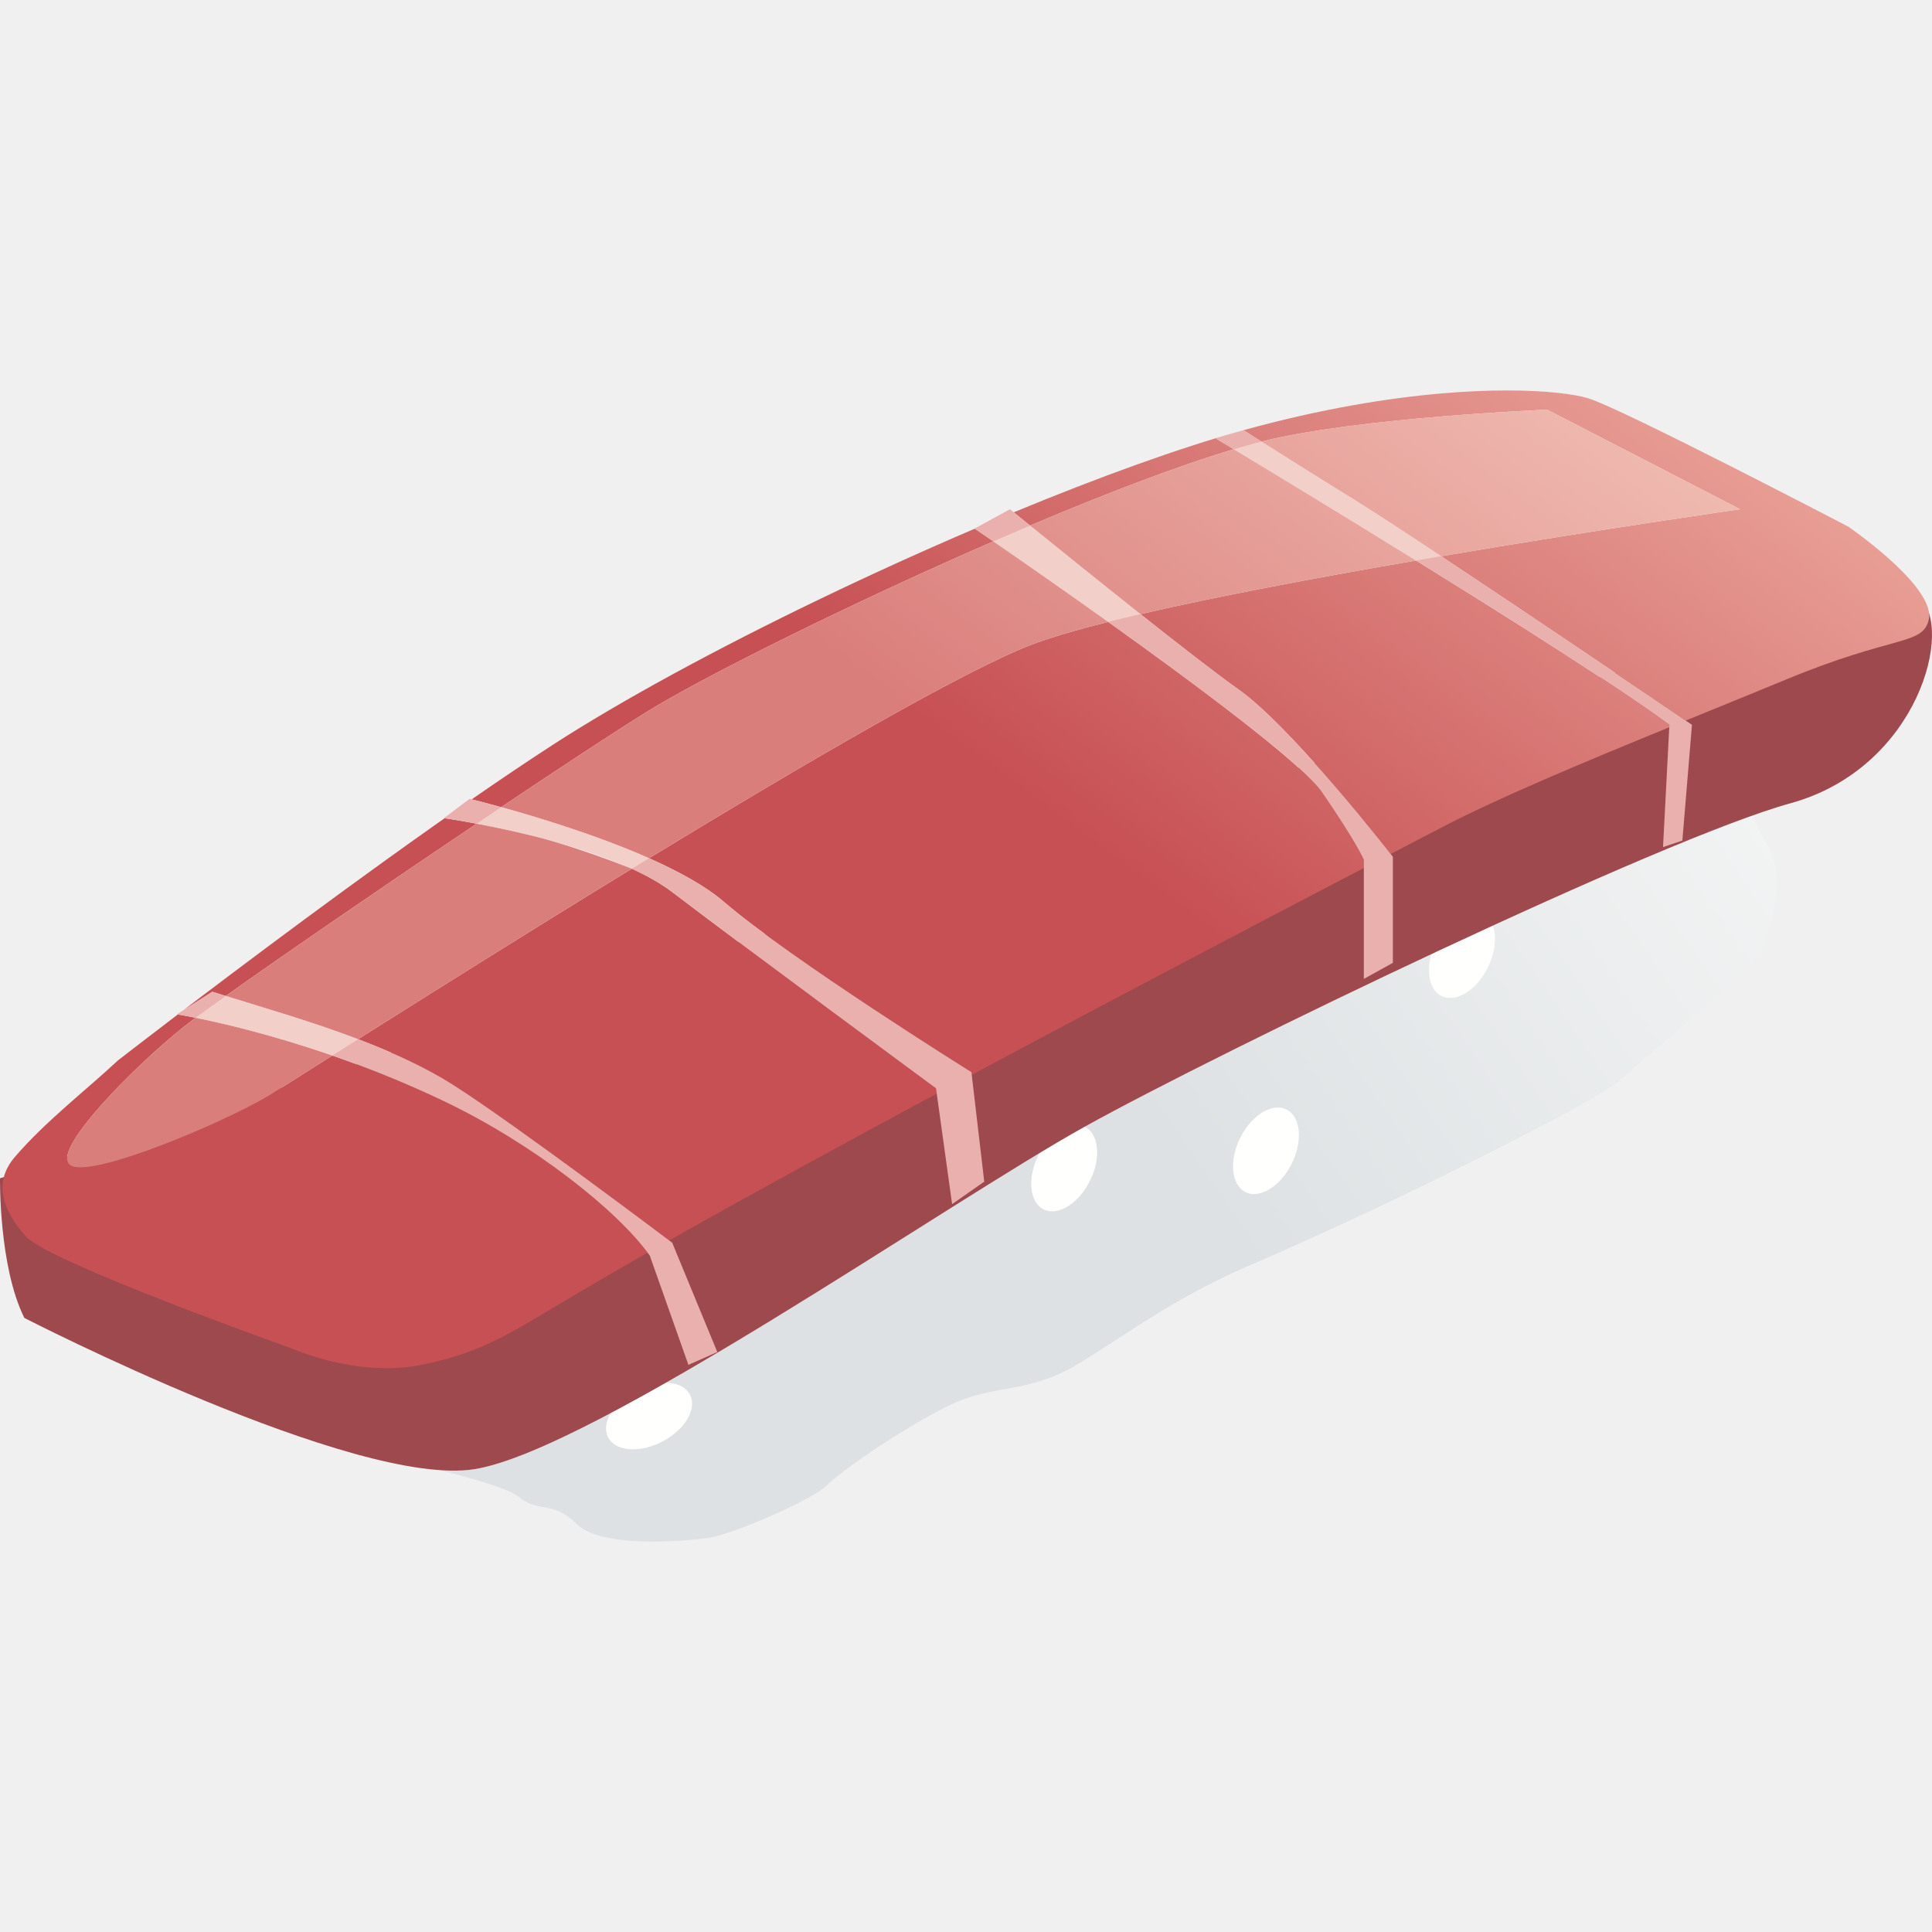
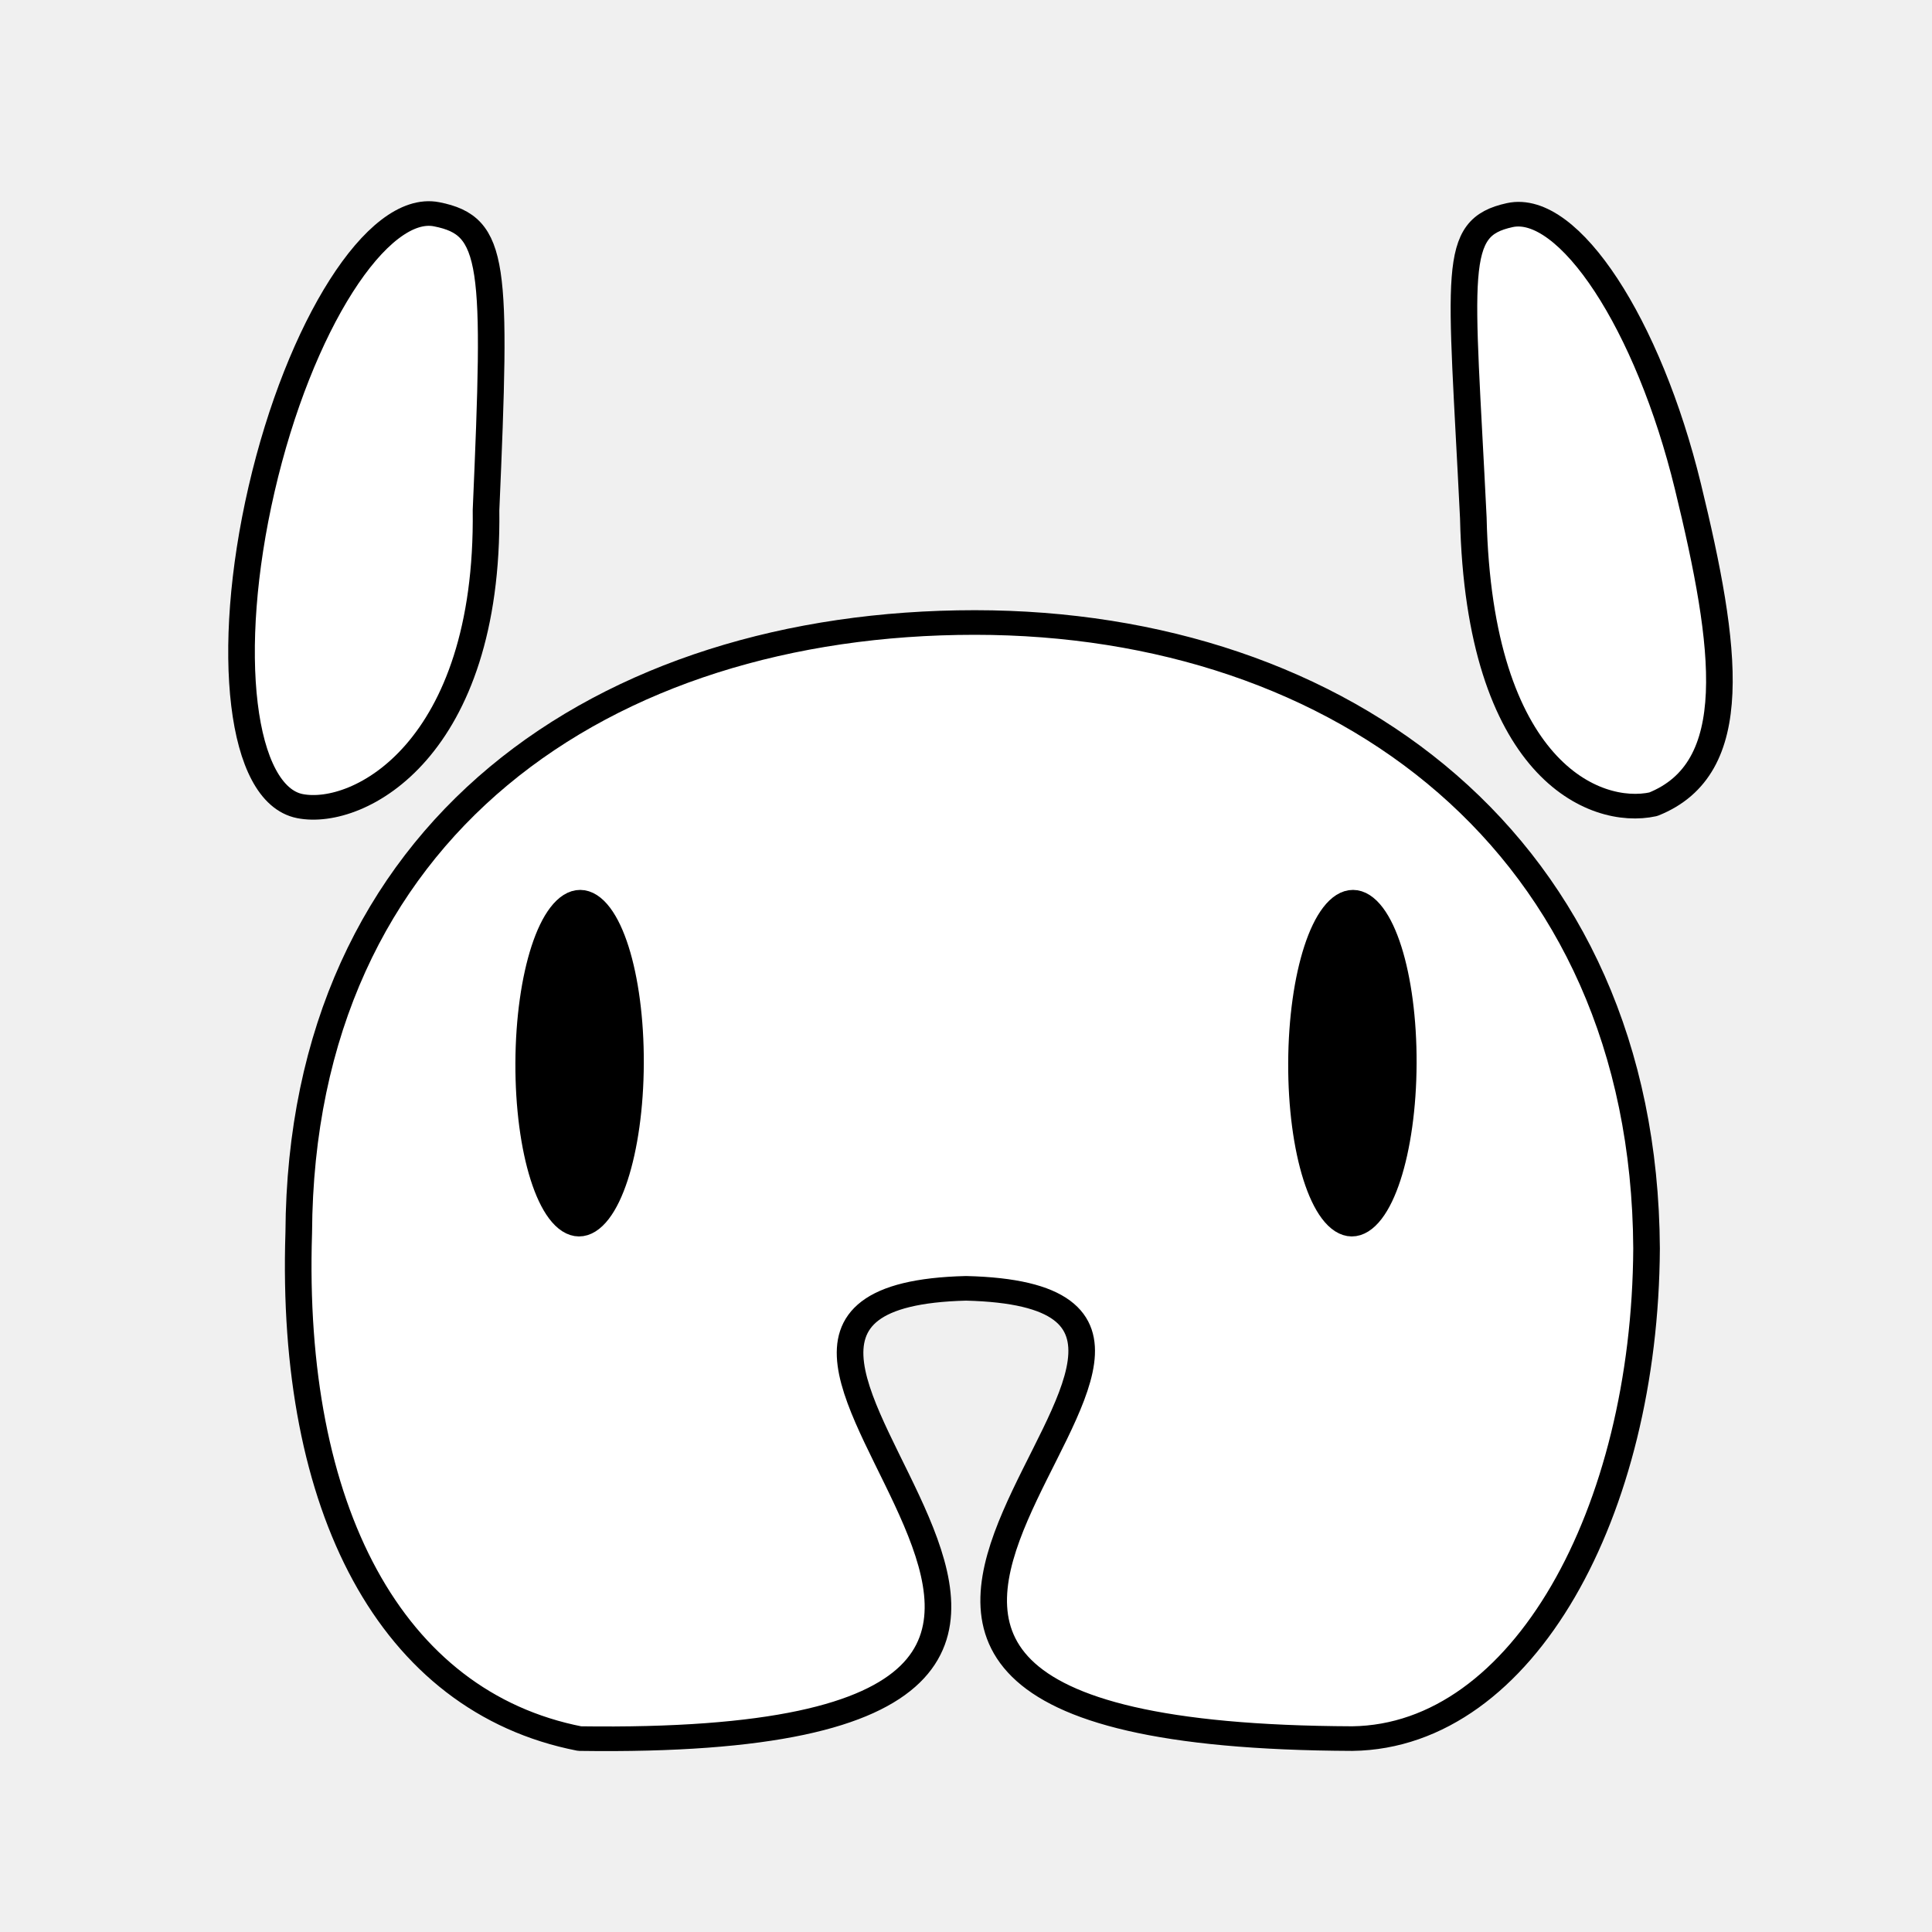
- <svg xmlns="http://www.w3.org/2000/svg" version="1.1" x="0" y="0" width="256" height="256" viewBox="0 0 256 256" id="svg2474">
-   <defs id="defs759">
-     <linearGradient id="Gradient_29" gradientUnits="userSpaceOnUse" x1="277.403" y1="76.653" x2="187.157" y2="138.25">
-       <stop offset="0" stop-color="#FFFFFE" id="stop206" />
-       <stop offset="0.618" stop-color="#DDE1E3" id="stop208" />
-       <stop offset="1" stop-color="#DDE1E3" id="stop210" />
-     </linearGradient>
-     <linearGradient id="Gradient_30" gradientUnits="userSpaceOnUse" x1="256.247" y1="58.102" x2="198.289" y2="136.305">
-       <stop offset="0" stop-color="#F2B6A9" id="stop213" />
-       <stop offset="0.012" stop-color="#F2B6A9" id="stop215" />
-       <stop offset="0.6" stop-color="#C75054" id="stop217" />
-       <stop offset="1" stop-color="#C75054" id="stop219" />
-     </linearGradient>
-     <linearGradient id="Gradient_31" gradientUnits="userSpaceOnUse" x1="256.247" y1="58.102" x2="198.289" y2="136.305">
-       <stop offset="0" stop-color="#F8D2C6" id="stop222" />
-       <stop offset="0.012" stop-color="#F8D2C6" id="stop224" />
-       <stop offset="0.6" stop-color="#DA7E7B" id="stop226" />
-       <stop offset="1" stop-color="#DA7E7B" id="stop228" />
-     </linearGradient>
-     <clipPath id="Clip_3">
-       <path d="m 169.445,118.341 c 1.588,0.318 4.675,1.026 8.457,2.336 -2.031,1.285 -3.407,2.16 -3.844,2.429 -2.339,1.435 -9.374,4.491 -11.744,4.491 -0.255,0 -0.456,-0.035 -0.591,-0.112 -1.395,-0.808 3.978,-6.181 6.962,-8.564 0.188,-0.151 0.444,-0.346 0.76,-0.58 z m 17.382,-12.008 c 3.309,0.546 6.493,1.562 9.606,2.787 -6.428,3.929 -12.661,7.846 -16.934,10.547 -2.814,-1.069 -5.729,-1.91 -8.19,-2.675 5.122,-3.626 10.314,-7.151 15.517,-10.659 z" id="path231" />
-     </clipPath>
-     <linearGradient id="Gradient_32" gradientUnits="userSpaceOnUse" x1="256.247" y1="58.102" x2="198.289" y2="136.305">
-       <stop offset="0" stop-color="#F8D2C6" id="stop234" />
-       <stop offset="0.012" stop-color="#F8D2C6" id="stop236" />
-       <stop offset="0.6" stop-color="#DA7E7B" id="stop238" />
-       <stop offset="1" stop-color="#DA7E7B" id="stop240" />
-     </linearGradient>
-   </defs>
-   <g id="g2122" transform="matrix(2.141874,0,0,2.141874,-337.0095,-118.6111)">
-     <path d="m 197.746,150.744 c -1.858,0 -3.87,-0.226 -4.718,-1.074 -1.507,-1.507 -2.36,-0.653 -3.644,-1.722 -0.554,-0.455 -2.641,-1.07 -4.845,-1.624 0.305,0.022 0.598,0.033 0.881,0.033 0.465,0 0.897,-0.03 1.292,-0.094 7.363,-1.188 29.294,-16.498 37.733,-21.182 7.742,-4.297 31.329,-15.71 41.319,-19.255 0.266,0.628 0.575,1.253 0.934,1.865 1.499,2.569 -0.43,6.843 -1.284,7.704 -0.853,0.854 -6.428,5.567 -6.428,5.567 0,0 0,0 -1.499,1.291 -1.492,1.277 -9.418,5.137 -11.133,5.997 -1.714,0.861 -7.073,3.422 -11.57,5.351 -4.491,1.93 -7.066,3.86 -10.487,6.004 -3.429,2.138 -5.352,1.277 -8.358,2.777 -2.998,1.499 -6.642,4.074 -7.496,4.927 -0.853,0.854 -5.781,2.999 -7.28,3.214 -0.652,0.087 -1.989,0.221 -3.417,0.221 z" id="path1221" style="fill:url(#Gradient_29)" />
-     <path d="m 197.704,126.328 c 0.46,0.868 -0.311,2.159 -1.707,2.895 -1.395,0.719 -2.902,0.608 -3.354,-0.275 -0.454,-0.869 0.318,-2.168 1.707,-2.894 1.402,-0.728 2.901,-0.602 3.354,0.274" id="path1223" style="fill:#fffffe" />
-     <path d="m 188.427,120.257 c 0.46,0.876 -0.312,2.175 -1.707,2.894 -1.396,0.728 -2.895,0.617 -3.355,-0.267 -0.453,-0.861 0.312,-2.159 1.707,-2.887 1.403,-0.728 2.909,-0.608 3.355,0.26" id="path1225" style="fill:#fffffe" />
-     <path d="m 186.831,128.644 c 0.453,0.875 -0.311,2.174 -1.707,2.894 -1.403,0.728 -2.909,0.616 -3.362,-0.268 -0.453,-0.868 0.312,-2.173 1.707,-2.894 1.403,-0.72 2.902,-0.615 3.362,0.268" id="path1227" style="fill:#fffffe" />
-     <path d="m 196.813,120.442 c 0.46,0.862 -0.311,2.175 -1.707,2.895 -1.395,0.727 -2.901,0.608 -3.354,-0.275 -0.46,-0.868 0.311,-2.16 1.707,-2.887 1.395,-0.727 2.902,-0.609 3.354,0.267" id="path1229" style="fill:#fffffe" />
-     <path d="m 194.498,133.995 c 0.453,0.868 -0.319,2.174 -1.715,2.895 -1.395,0.726 -2.902,0.608 -3.347,-0.268 -0.453,-0.868 0.312,-2.167 1.707,-2.895 1.396,-0.719 2.895,-0.608 3.355,0.268" id="path1231" style="fill:#fffffe" />
-     <path d="m 208.229,131.493 c 0.459,0.884 -0.312,2.183 -1.708,2.902 -1.402,0.728 -2.902,0.609 -3.354,-0.267 -0.453,-0.875 0.312,-2.167 1.707,-2.895 1.402,-0.734 2.901,-0.608 3.355,0.26" id="path1233" style="fill:#fffffe" />
-     <path d="m 200.027,141.661 c 0.453,0.884 -0.312,2.175 -1.714,2.895 -1.396,0.735 -2.895,0.616 -3.348,-0.26 -0.452,-0.883 0.312,-2.167 1.707,-2.895 1.396,-0.734 2.902,-0.623 3.355,0.26" id="path1235" style="fill:#fffffe" />
-     <path d="m 237.292,113.132 c 0.884,0.437 1.024,1.937 0.319,3.34 -0.697,1.418 -1.981,2.212 -2.857,1.766 -0.883,-0.438 -1.031,-1.937 -0.334,-3.34 0.705,-1.41 1.989,-2.212 2.872,-1.766" id="path1237" style="fill:#fffffe" />
-     <path d="m 249.063,111.893 c 0.876,0.422 1.025,1.929 0.32,3.339 -0.698,1.417 -1.982,2.197 -2.865,1.759 -0.883,-0.437 -1.025,-1.937 -0.327,-3.34 0.705,-1.418 1.989,-2.204 2.872,-1.758" id="path1239" style="fill:#fffffe" />
-     <path d="m 236.929,124.019 c 0.883,0.431 1.031,1.938 0.326,3.348 -0.697,1.41 -1.982,2.196 -2.864,1.759 -0.876,-0.445 -1.025,-1.944 -0.328,-3.348 0.699,-1.41 1.982,-2.204 2.866,-1.759" id="path1241" style="fill:#fffffe" />
-     <path d="m 224.445,125.081 c 0.883,0.438 1.032,1.938 0.326,3.348 -0.697,1.41 -1.981,2.204 -2.864,1.765 -0.884,-0.437 -1.024,-1.936 -0.327,-3.346 0.705,-1.411 1.989,-2.204 2.865,-1.767" id="path1243" style="fill:#fffffe" />
-     <path d="m 220.526,117.948 c 0.876,0.439 1.025,1.946 0.32,3.348 -0.698,1.41 -1.982,2.204 -2.866,1.766 -0.882,-0.445 -1.023,-1.937 -0.326,-3.339 0.705,-1.418 1.989,-2.212 2.872,-1.775" id="path1245" style="fill:#fffffe" />
-     <path d="m 157.344,128.272 c 0,0 -0.082,5.456 1.507,8.639 0,0 20.499,10.547 27.861,9.352 7.363,-1.188 29.294,-16.498 37.733,-21.182 8.439,-4.684 35.7,-17.82 43.663,-20.01 7.956,-2.189 10.146,-10.947 7.956,-12.735 -2.189,-1.789 -118.72,35.936 -118.72,35.936" id="path1247" style="fill:#9e494e" />
-     <path d="m 181.256,140.019 c -3.144,0 -5.803,-1.2 -5.803,-1.2 0,0 -15.125,-5.366 -16.521,-6.962 -1.042,-1.191 -1.67,-2.437 -1.349,-3.662 0.108,-0.415 0.326,-0.828 0.674,-1.236 1.9,-2.22 4.52,-4.23 6.368,-5.968 0,0 1.428,-1.111 3.718,-2.855 0.14,0.023 0.52,0.088 1.102,0.205 -0.316,0.234 -0.572,0.429 -0.76,0.58 -2.984,2.383 -8.357,7.756 -6.962,8.564 0.135,0.077 0.336,0.112 0.591,0.112 2.37,0 9.405,-3.056 11.744,-4.491 0.437,-0.269 1.813,-1.144 3.844,-2.429 2.129,0.737 4.478,1.666 6.903,2.823 5.419,2.586 10.525,6.587 12.604,9.371 -1.606,0.915 -3.099,1.779 -4.448,2.578 -3.703,2.175 -5.573,3.57 -9.551,4.364 -0.726,0.147 -1.453,0.206 -2.154,0.206 z m 17.485,-7.903 c -1.368,-1.028 -9.827,-7.376 -13.343,-9.61 -1.756,-1.116 -3.799,-2.041 -5.899,-2.839 4.273,-2.701 10.506,-6.618 16.934,-10.547 0.943,0.433 1.799,0.913 2.496,1.443 4.178,3.192 16.321,12.143 16.321,12.143 l 0.045,0.329 c -5.865,3.152 -11.658,6.314 -16.554,9.081 z m 18.718,-10.242 -0.02,-0.17 c 0,0 -11.148,-6.954 -15.326,-10.547 -1.126,-0.967 -2.789,-1.875 -4.617,-2.686 9.672,-5.893 19.568,-11.663 23.721,-13.234 1.167,-0.44 2.774,-0.907 4.686,-1.387 5.53,3.95 12.011,8.78 13.23,10.546 2.182,3.177 2.583,4.171 2.583,4.171 v 0.508 c -5.882,3.069 -15.034,7.86 -24.257,12.799 z M 168.72,117.85 c 0.315,-0.24 0.643,-0.489 0.986,-0.749 0.601,-0.455 1.242,-0.94 1.917,-1.447 2.756,-2.074 6.071,-4.535 9.465,-6.98 0.54,-0.389 1.082,-0.778 1.624,-1.165 0.414,-0.295 0.829,-0.59 1.243,-0.882 0.297,-0.211 0.595,-0.421 0.892,-0.629 0.178,0.026 0.914,0.135 1.979,0.335 -5.651,3.8 -11.915,8.095 -15.517,10.659 -0.282,-0.088 -0.559,-0.174 -0.829,-0.261 z m 74.656,-9.642 c -0.922,-1.176 -6.334,-7.999 -9.416,-10.18 -1.288,-0.909 -3.641,-2.739 -6.064,-4.658 4.845,-1.124 11.078,-2.289 17.047,-3.317 6.069,3.756 12.701,7.956 15.676,10.165 l -0.008,0.152 c -5.419,2.216 -10.551,4.358 -14.123,6.216 -0.794,0.414 -1.846,0.962 -3.112,1.622 z m -55.027,-2.898 c -0.906,-0.25 -1.56,-0.416 -1.826,-0.481 1.726,-1.195 3.405,-2.327 4.969,-3.342 2.14,-1.387 4.668,-2.869 7.435,-4.379 5.661,-3.088 12.325,-6.29 18.723,-9.026 0.069,0.047 0.481,0.328 1.145,0.786 -8.964,3.899 -18.052,8.44 -21.455,10.556 -1.868,1.157 -5.216,3.358 -8.991,5.886 z m 73.279,-5.355 c -1.795,-1.217 -9.469,-6.416 -15.127,-10.168 9.811,-1.664 18.497,-2.906 18.497,-2.906 l -11.941,-6.16 c 0,0 -11.748,0.48 -17.68,1.974 -0.716,-0.455 -1.106,-0.706 -1.106,-0.706 l -1.707,0.513 c 0,0 0.4,0.24 1.107,0.666 -3.483,1.038 -7.96,2.758 -12.604,4.724 -0.452,-0.366 -0.8,-0.649 -1.012,-0.821 5.287,-2.187 10.274,-3.994 14.216,-5.082 4.789,-1.321 8.933,-1.989 12.282,-2.276 1.503,-0.129 2.847,-0.181 4.016,-0.181 2.506,0 4.214,0.239 4.996,0.476 1.997,0.579 16.121,7.949 16.121,7.949 0,0 4.797,3.289 4.998,5.372 0.014,0.142 0.007,0.279 -0.026,0.409 -0.393,1.581 -2.16,0.906 -8.869,3.697 -2.038,0.841 -4.114,1.685 -6.161,2.52 z" id="path1249" style="fill:url(#Gradient_30)" />
-     <path d="m 168.284,118.127 c 0,0 7.763,1.194 16.521,5.373 5.537,2.643 10.747,6.762 12.736,9.552 l 2.39,6.761 1.788,-0.794 -2.79,-6.761 c 0,0 -9.7,-7.318 -13.531,-9.752 -4.378,-2.783 -10.546,-4.379 -14.918,-5.775 l -2.196,1.396" id="path1251" style="fill:#eab0ae" />
-     <path d="m 184.805,105.992 c 0,0 9.945,1.388 14.124,4.571 4.178,3.192 16.321,12.143 16.321,12.143 l 0.994,7.162 1.989,-1.388 -0.794,-6.776 c 0,0 -11.148,-6.954 -15.326,-10.547 -4.172,-3.584 -15.72,-6.36 -15.72,-6.36 l -1.588,1.195" id="path1253" style="fill:#eab0ae" />
-     <path d="m 217.639,88.075 c 0,0 19.297,13.137 21.494,16.321 2.182,3.177 2.583,4.171 2.583,4.171 v 7.37 l 1.796,-0.995 v -6.56 c 0,0 -6.175,-7.964 -9.552,-10.354 -3.385,-2.389 -14.139,-11.147 -14.139,-11.147 l -2.182,1.194" id="path1255" style="fill:#eab0ae" />
-     <path d="m 232.564,82.502 c 0,0 21.888,13.137 28.055,17.716 l -0.394,7.562 1.196,-0.4 0.594,-7.162 c 0,0 -16.714,-11.348 -20.893,-13.931 -4.186,-2.583 -6.851,-4.298 -6.851,-4.298 l -1.707,0.513" id="path1257" style="fill:#eab0ae" />
-     <g clip-path="url(#Clip_3)" id="g1261">
-       <path d="m 169.445,118.341 c 1.588,0.318 4.675,1.026 8.457,2.336 -2.031,1.285 -3.407,2.16 -3.844,2.429 -2.339,1.435 -9.374,4.491 -11.744,4.491 -0.255,0 -0.456,-0.035 -0.591,-0.112 -1.395,-0.808 3.978,-6.181 6.962,-8.564 0.188,-0.151 0.444,-0.346 0.76,-0.58 z m 17.381,-12.008 c 2.404,0.449 6.484,1.355 9.607,2.787 -6.428,3.929 -12.661,7.846 -16.934,10.547 -2.814,-1.069 -5.729,-1.91 -8.19,-2.675 3.602,-2.564 9.866,-6.859 15.517,-10.659 z" id="path1259" style="fill:url(#Gradient_31)" />
-     </g>
-     <path d="m 177.902,120.677 c -3.782,-1.31 -6.869,-2.018 -8.457,-2.336 0.488,-0.363 1.12,-0.819 1.864,-1.349 2.461,0.765 5.376,1.606 8.19,2.675 -0.569,0.359 -1.102,0.697 -1.597,1.01" id="path1263" style="fill:#f3cfca" />
-     <path d="m 197.496,108.471 c -3.21,-1.424 -6.931,-2.548 -9.147,-3.161 3.775,-2.528 7.123,-4.729 8.991,-5.886 3.403,-2.116 12.491,-6.657 21.455,-10.556 1.462,1.006 4.148,2.868 7.108,4.982 -1.912,0.48 -3.519,0.947 -4.686,1.387 -4.153,1.571 -14.049,7.341 -23.721,13.234 z m 30.4,-15.101 c -2.613,-2.071 -5.307,-4.245 -6.829,-5.478 4.644,-1.966 9.121,-3.686 12.604,-4.724 2,1.207 6.459,3.906 11.272,6.885 -5.969,1.028 -12.202,2.193 -17.047,3.317 z m 18.605,-3.583 c -2.306,-1.53 -4.278,-2.819 -5.379,-3.5 -2.585,-1.595 -4.589,-2.859 -5.745,-3.592 5.932,-1.494 17.68,-1.974 17.68,-1.974 l 11.941,6.16 c 0,0 -8.686,1.242 -18.497,2.906 z" id="path1265" style="fill:url(#Gradient_32)" />
-     <path d="m 196.433,109.12 c -3.123,-1.432 -7.203,-2.338 -9.607,-2.787 0.514,-0.346 1.022,-0.687 1.523,-1.023 2.216,0.613 5.937,1.737 9.147,3.161 -0.355,0.216 -0.709,0.433 -1.063,0.649" id="path1267" style="fill:#f3cfca" />
-     <path d="m 225.903,93.85 c -2.96,-2.114 -5.646,-3.976 -7.108,-4.982 0.759,-0.331 1.518,-0.657 2.272,-0.976 1.522,1.233 4.216,3.407 6.829,5.478 -0.695,0.161 -1.36,0.321 -1.993,0.48" id="path1269" style="fill:#f3cfca" />
-     <path d="m 244.943,90.053 c -4.813,-2.979 -9.272,-5.678 -11.272,-6.885 0.589,-0.176 1.148,-0.331 1.677,-0.466 0.009,-0.002 0.019,-0.005 0.029,-0.007 1.156,0.733 3.16,1.997 5.745,3.592 1.101,0.681 3.073,1.97 5.379,3.5 -0.516,0.087 -1.036,0.176 -1.558,0.266" id="path1271" style="fill:#f3cfca" />
+ <svg xmlns="http://www.w3.org/2000/svg" width="48pt" height="48pt" viewBox="0 0 48 48">
+   <defs />
+   <g id="group0" transform="translate(4.8, 4.765958)" fill="none">
+     <path id="shape0" transform="matrix(1.343304 -0.2941196 0.3020104 1.239869 29.73615 1.229658)" fill="#ffffff" fill-rule="evenodd" stroke="#000000" stroke-width="0.48" stroke-linecap="square" stroke-linejoin="bevel" d="M4.181 5.903C4.181 2.643 3.3 1.99606e-16 2.213 0C1.127 -1.99606e-16 1.128 0.826 0.279 5.607C-0.699 10.42 1.127 11.805 2.213 11.805C3.945 11.498 4.181 9.163 4.181 5.903Z" />
+     <path id="shape0" transform="matrix(1.377401 0 0 1.273665 2.608487 10.69989)" fill="#ffffff" fill-rule="evenodd" stroke="#000000" stroke-width="0.48" stroke-linecap="square" stroke-linejoin="bevel" d="M24.321 12.209C24.281 4.329 18.823 0.002 12.206 0C5.516 -4.12876e-16 0.048 4.023 0.01 11.905C-0.15 17.277 1.665 21.048 5.076 21.771C18.945 21.985 5.08 13.176 12.046 12.988C19.001 13.17 5.138 21.714 19.015 21.771C22.103 21.726 24.296 17.34 24.321 12.209Z" />
+     <path id="shape01" transform="matrix(1.346994 0.2661469 -0.2878237 1.245548 3.397813 0.03404162)" fill="#ffffff" fill-rule="evenodd" stroke="#000000" stroke-width="0.48" stroke-linecap="square" stroke-linejoin="bevel" d="M4.045 5.459C3.227 0.706 3.054 1.99606e-16 1.968 0C0.881 -1.99606e-16 1.3307e-16 2.643 0 5.903C-1.3307e-16 9.163 0.881 11.805 1.968 11.805C3.054 11.805 5.075 10.019 4.045 5.459Z" />
+     <ellipse id="shape1" transform="matrix(0.6996202 0.003904433 -0.003350463 0.8152962 8.356766 17.72782)" rx="1.8" ry="4.8" cx="1.8" cy="4.8" fill="#000000" fill-rule="evenodd" stroke="#000000" stroke-width="0.96" stroke-linecap="square" stroke-linejoin="bevel" />
+     <ellipse id="shape02" transform="matrix(0.6996202 0.003904433 -0.003350463 0.8152962 27.55677 17.72782)" rx="1.8" ry="4.8" cx="1.8" cy="4.8" fill="#000000" fill-rule="evenodd" stroke="#000000" stroke-width="0.96" stroke-linecap="square" stroke-linejoin="bevel" />
  </g>
</svg>
